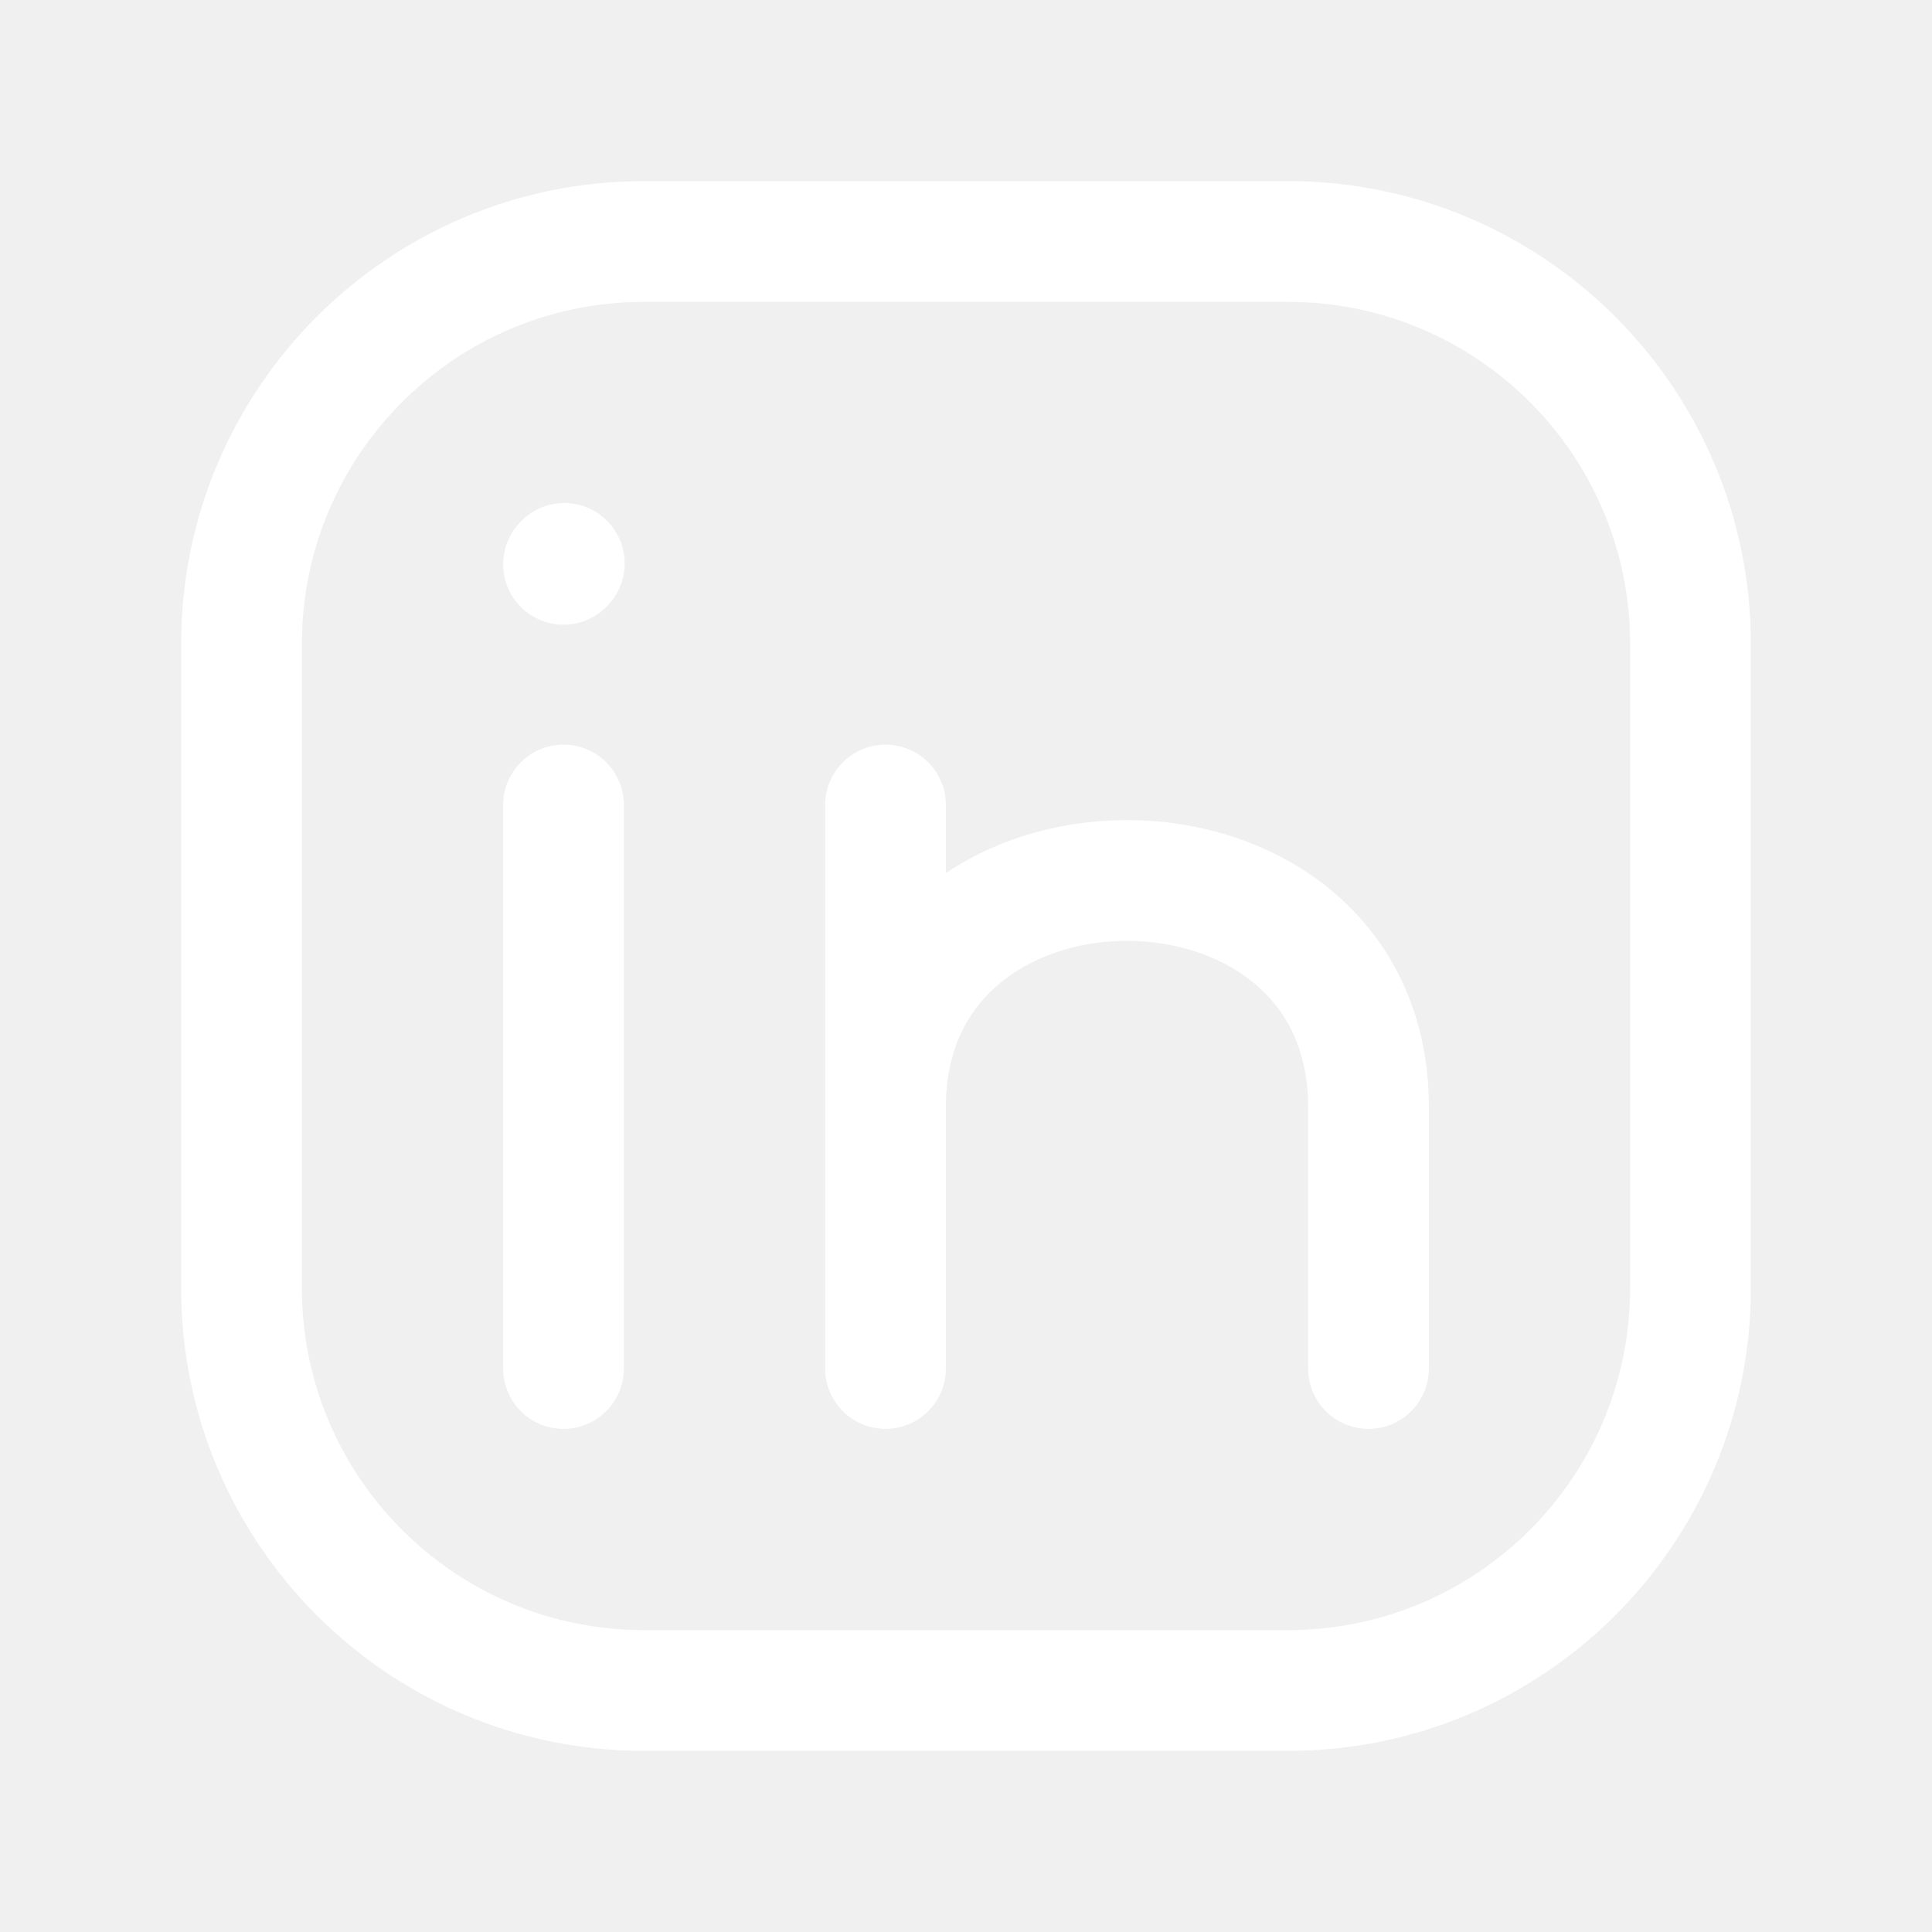
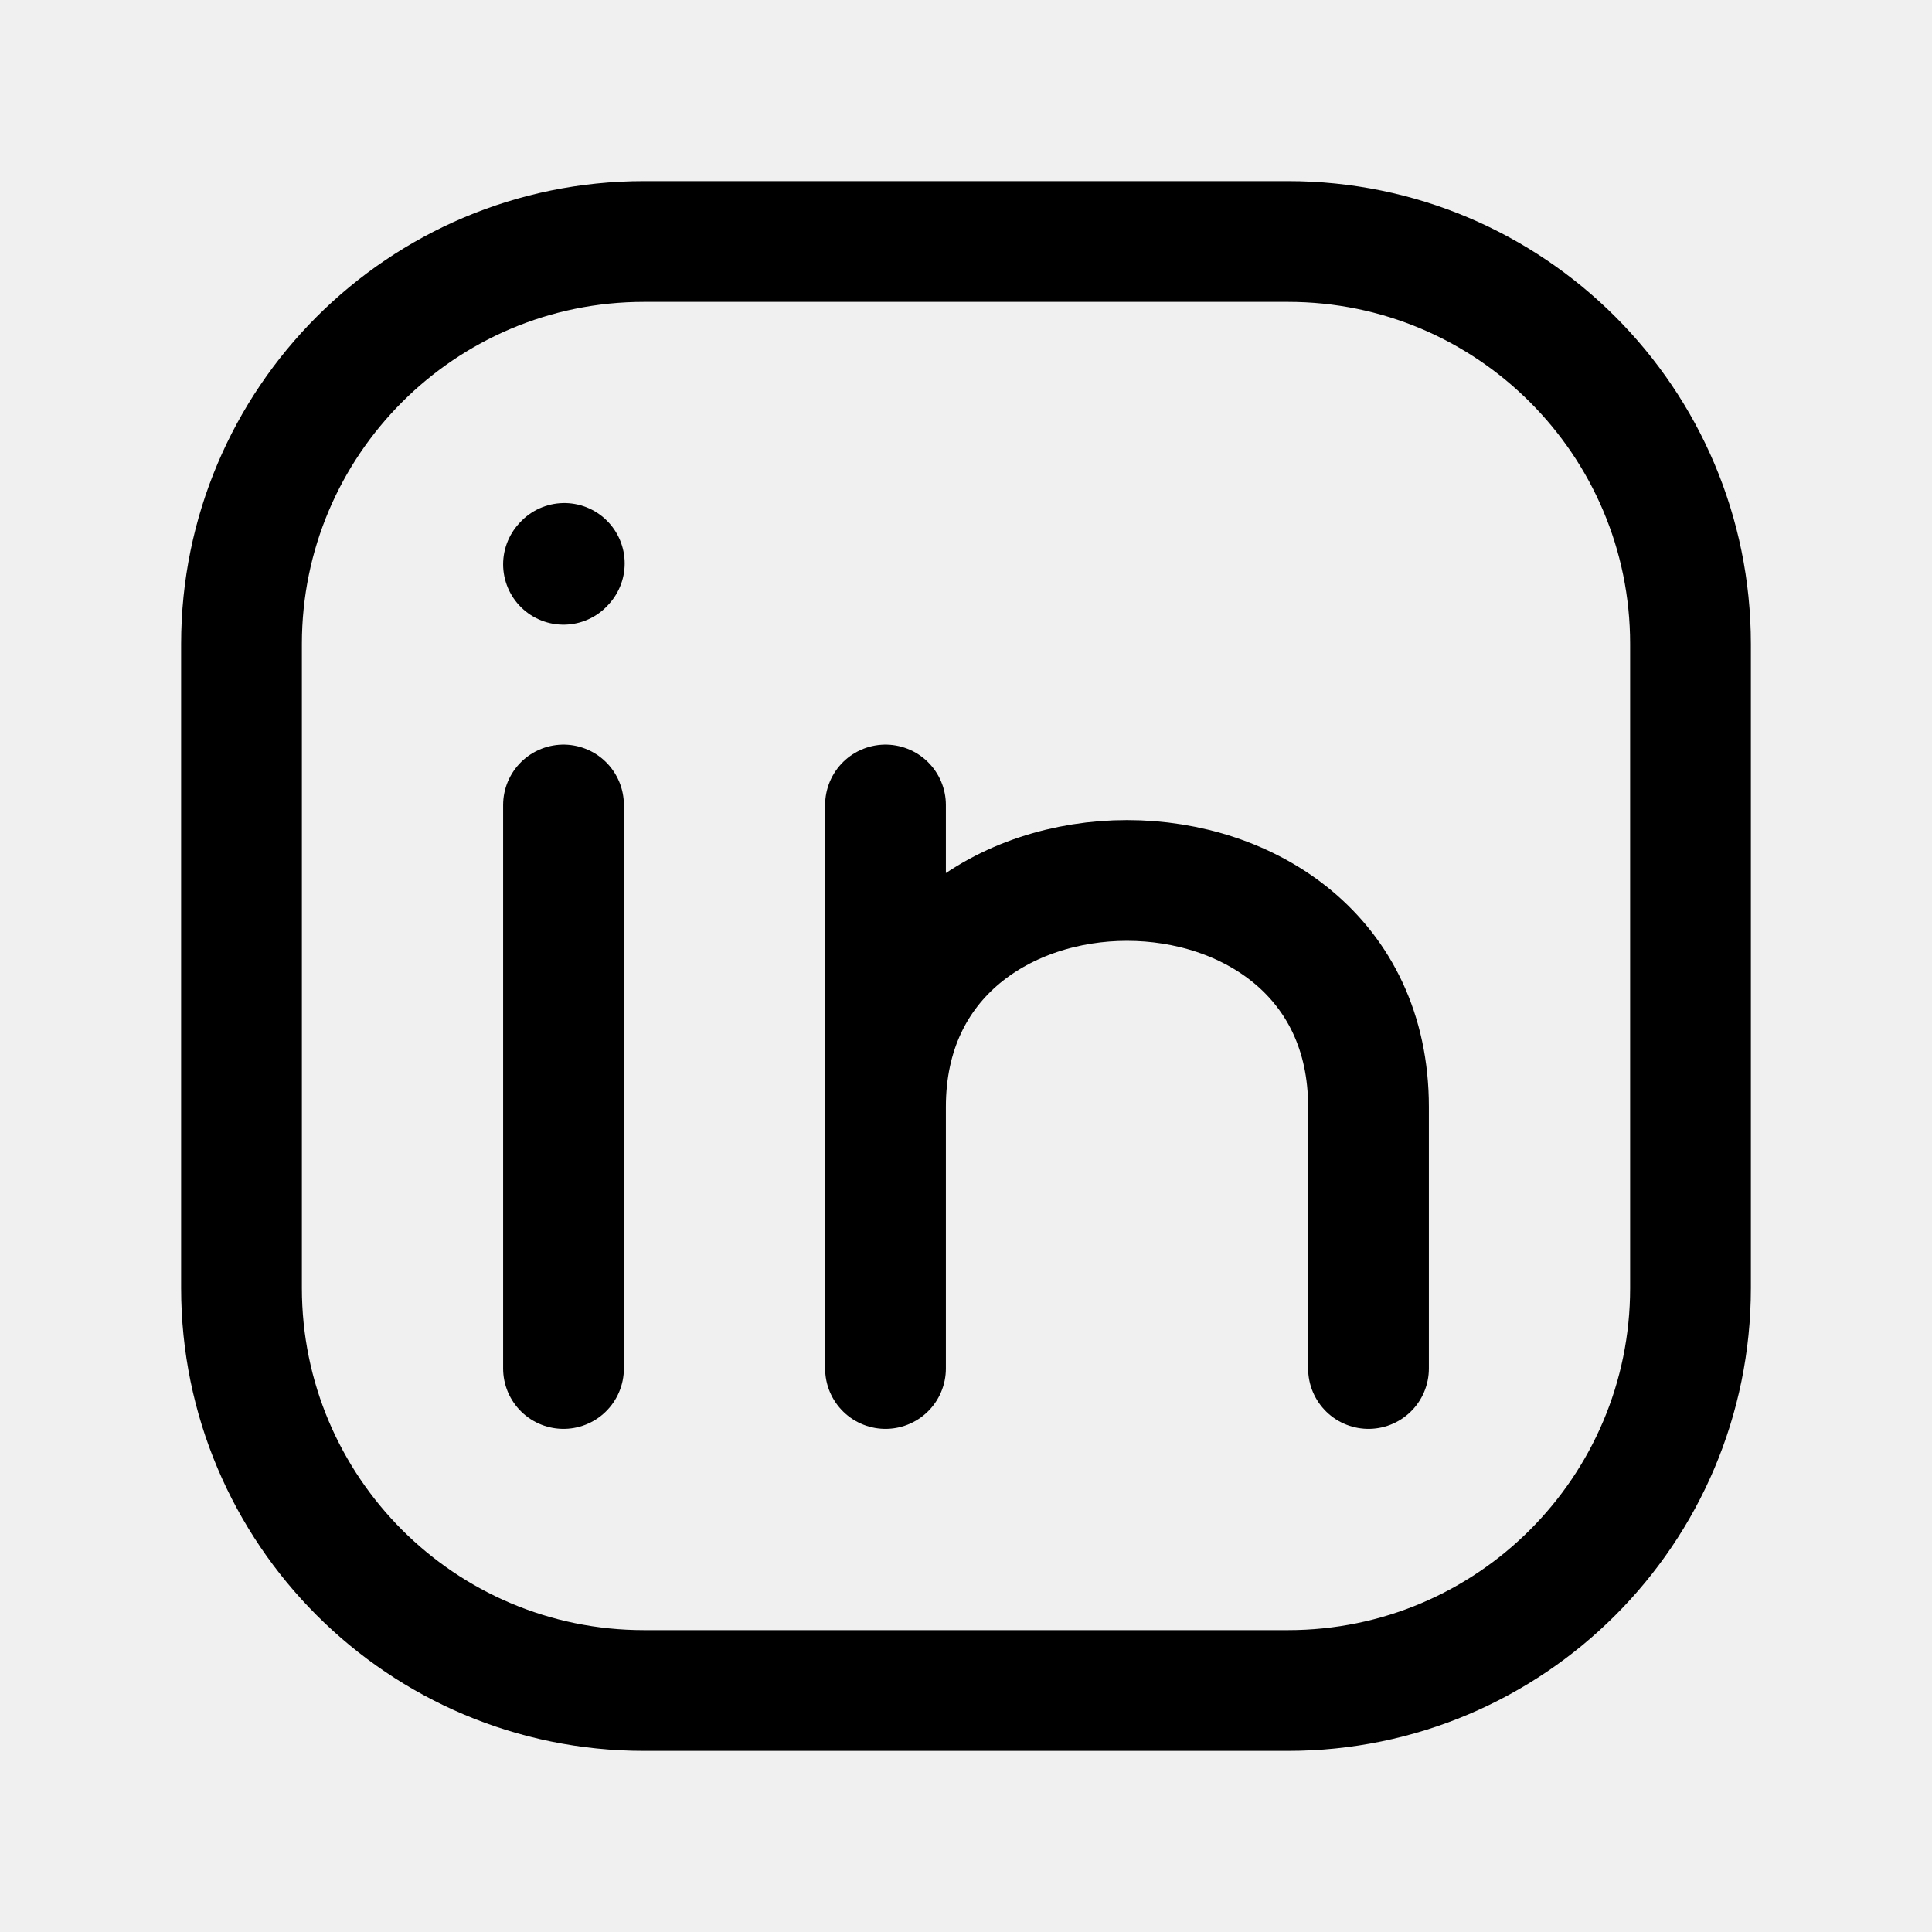
<svg xmlns="http://www.w3.org/2000/svg" width="24px" height="24px" viewBox="0 0 24 24" fill="none">
-   <path d="M21 8V16C21 18.761 18.761 21 16 21H8C5.239 21 3 18.761 3 16V8C3 5.239 5.239 3 8 3H16C18.761 3 21 5.239 21 8Z" stroke="#fff" stroke-width="1.5" stroke-linecap="round" stroke-linejoin="round" />
-   <path d="M7 17V13.5V10" stroke="#fff" stroke-width="1.5" stroke-linecap="round" stroke-linejoin="round" />
-   <path d="M11 17V13.75M11 10V13.75M11 13.75C11 10 17 10 17 13.75V17" stroke="#fff" stroke-width="1.5" stroke-linecap="round" stroke-linejoin="round" />
-   <path d="M7 7.01L7.01 6.999" stroke="#fff" stroke-width="1.5" stroke-linecap="round" stroke-linejoin="round" />
+   <path d="M21 8V16C21 18.761 18.761 21 16 21H8C5.239 21 3 18.761 3 16V8C3 5.239 5.239 3 8 3H16C18.761 3 21 5.239 21 8Z" stroke="#000" stroke-width="1.5" stroke-linecap="round" stroke-linejoin="round" />
+   <path d="M7 17V13.5V10" stroke="#000" stroke-width="1.5" stroke-linecap="round" stroke-linejoin="round" />
+   <path d="M11 17V13.75M11 10V13.75M11 13.75C11 10 17 10 17 13.75V17" stroke="#000" stroke-width="1.5" stroke-linecap="round" stroke-linejoin="round" />
+   <path d="M7 7.01L7.01 6.999" stroke="#000" stroke-width="1.5" stroke-linecap="round" stroke-linejoin="round" />
</svg>
